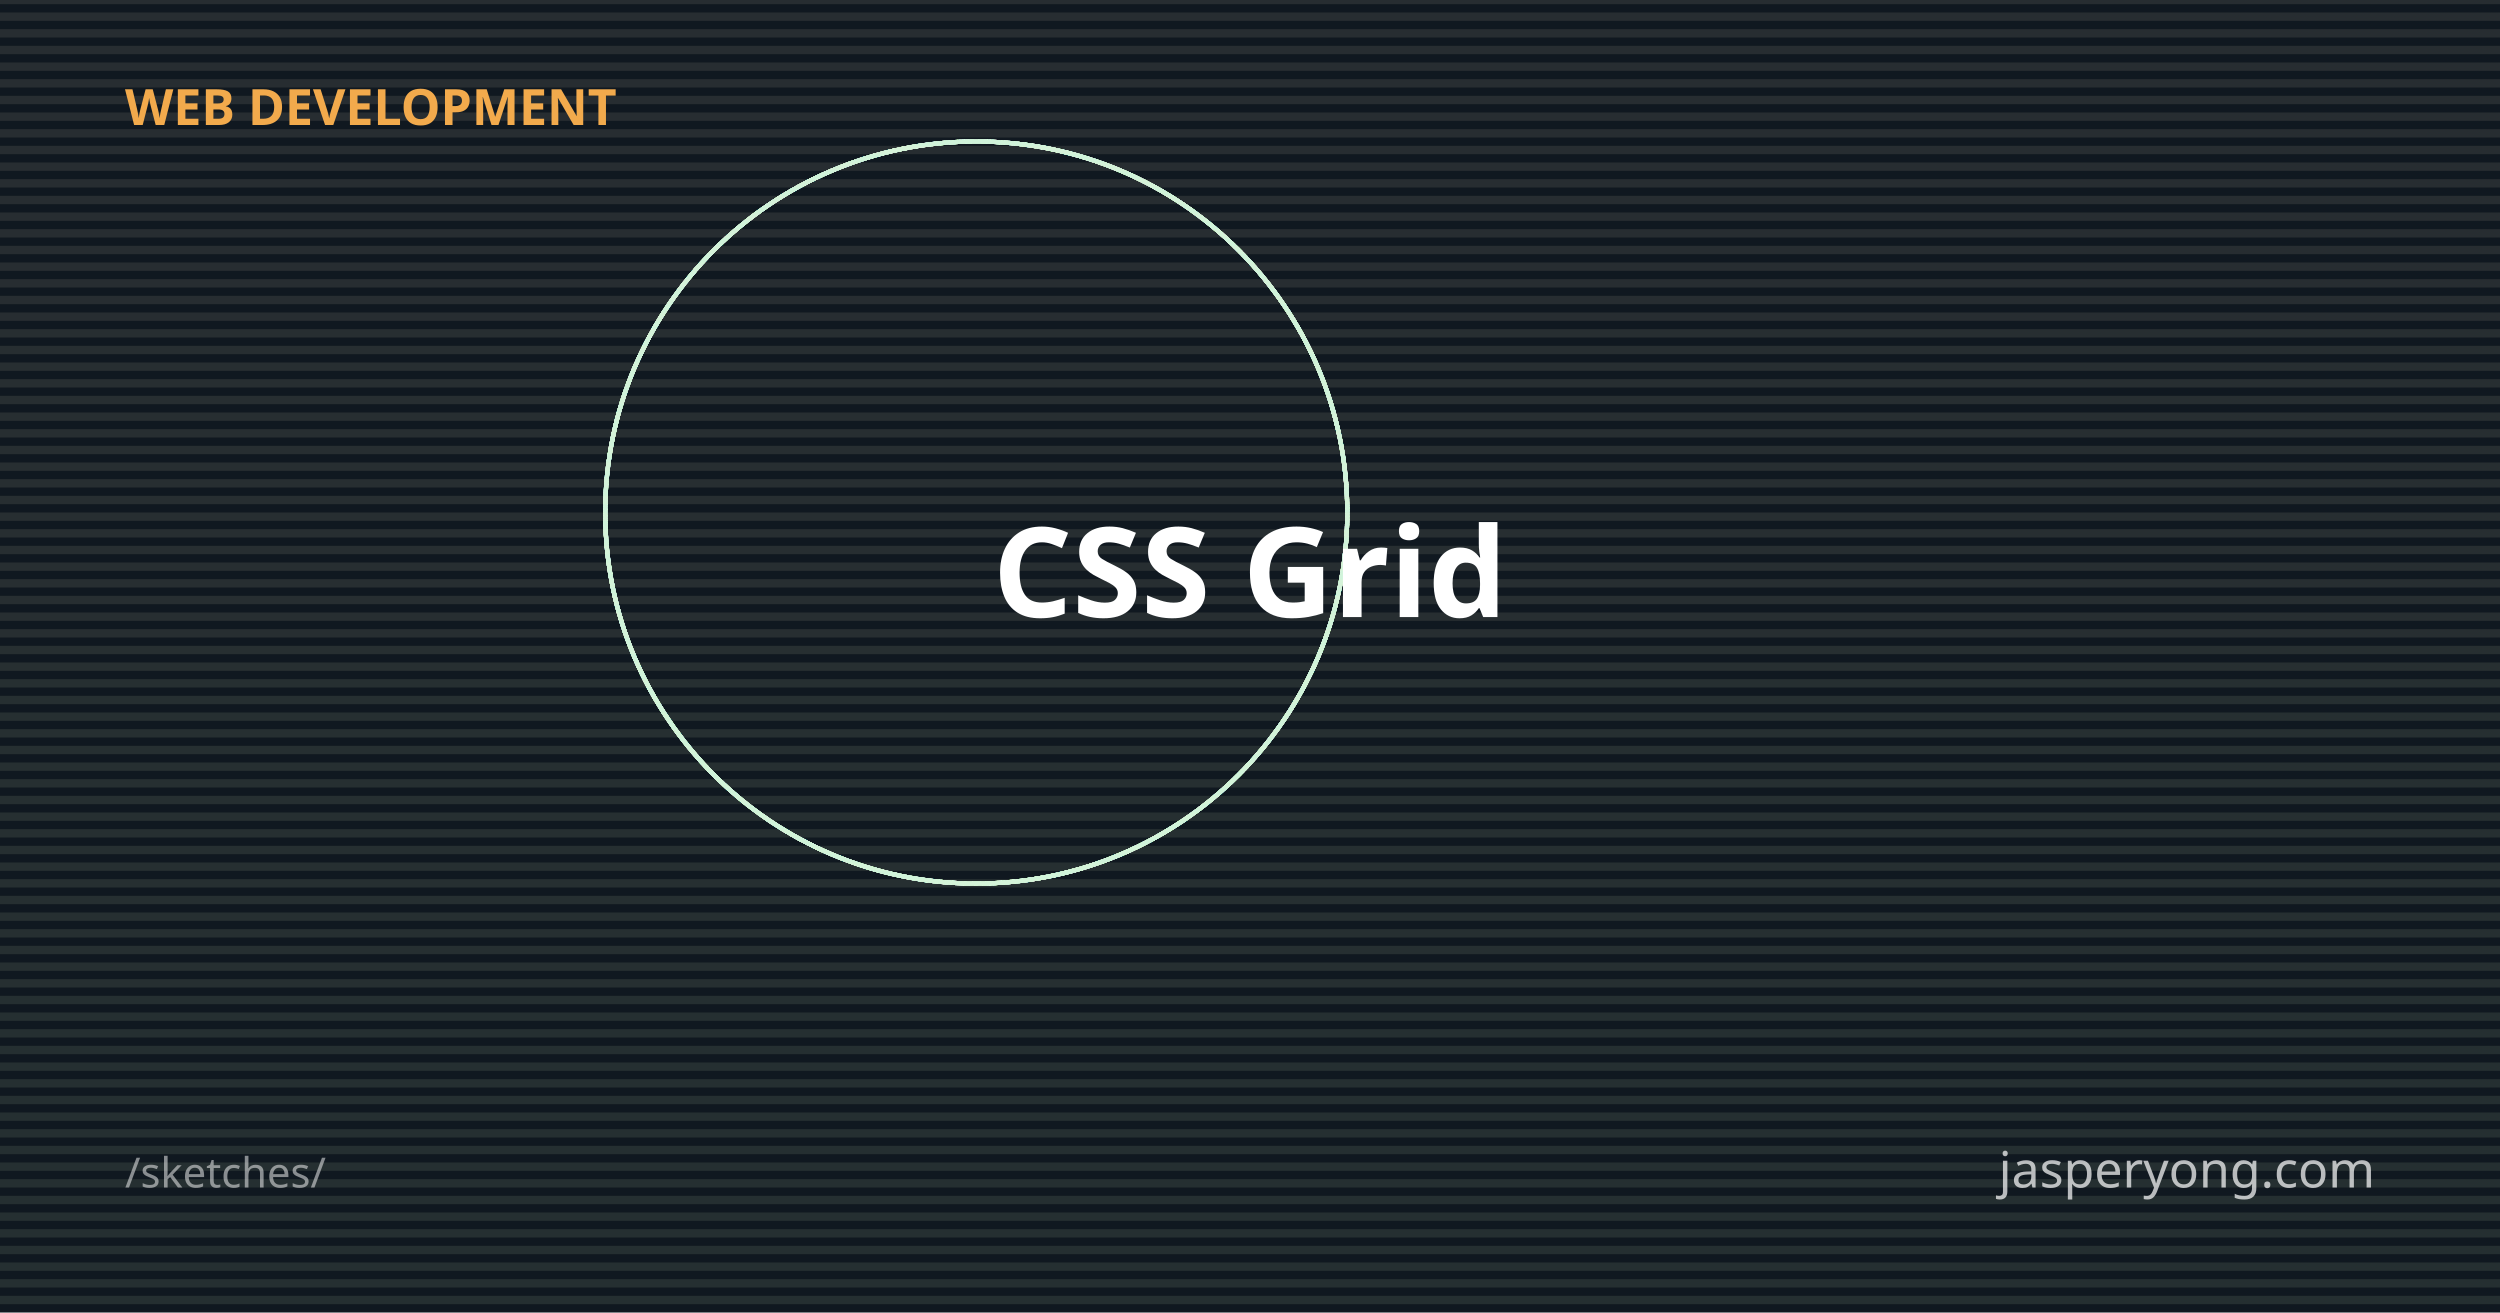
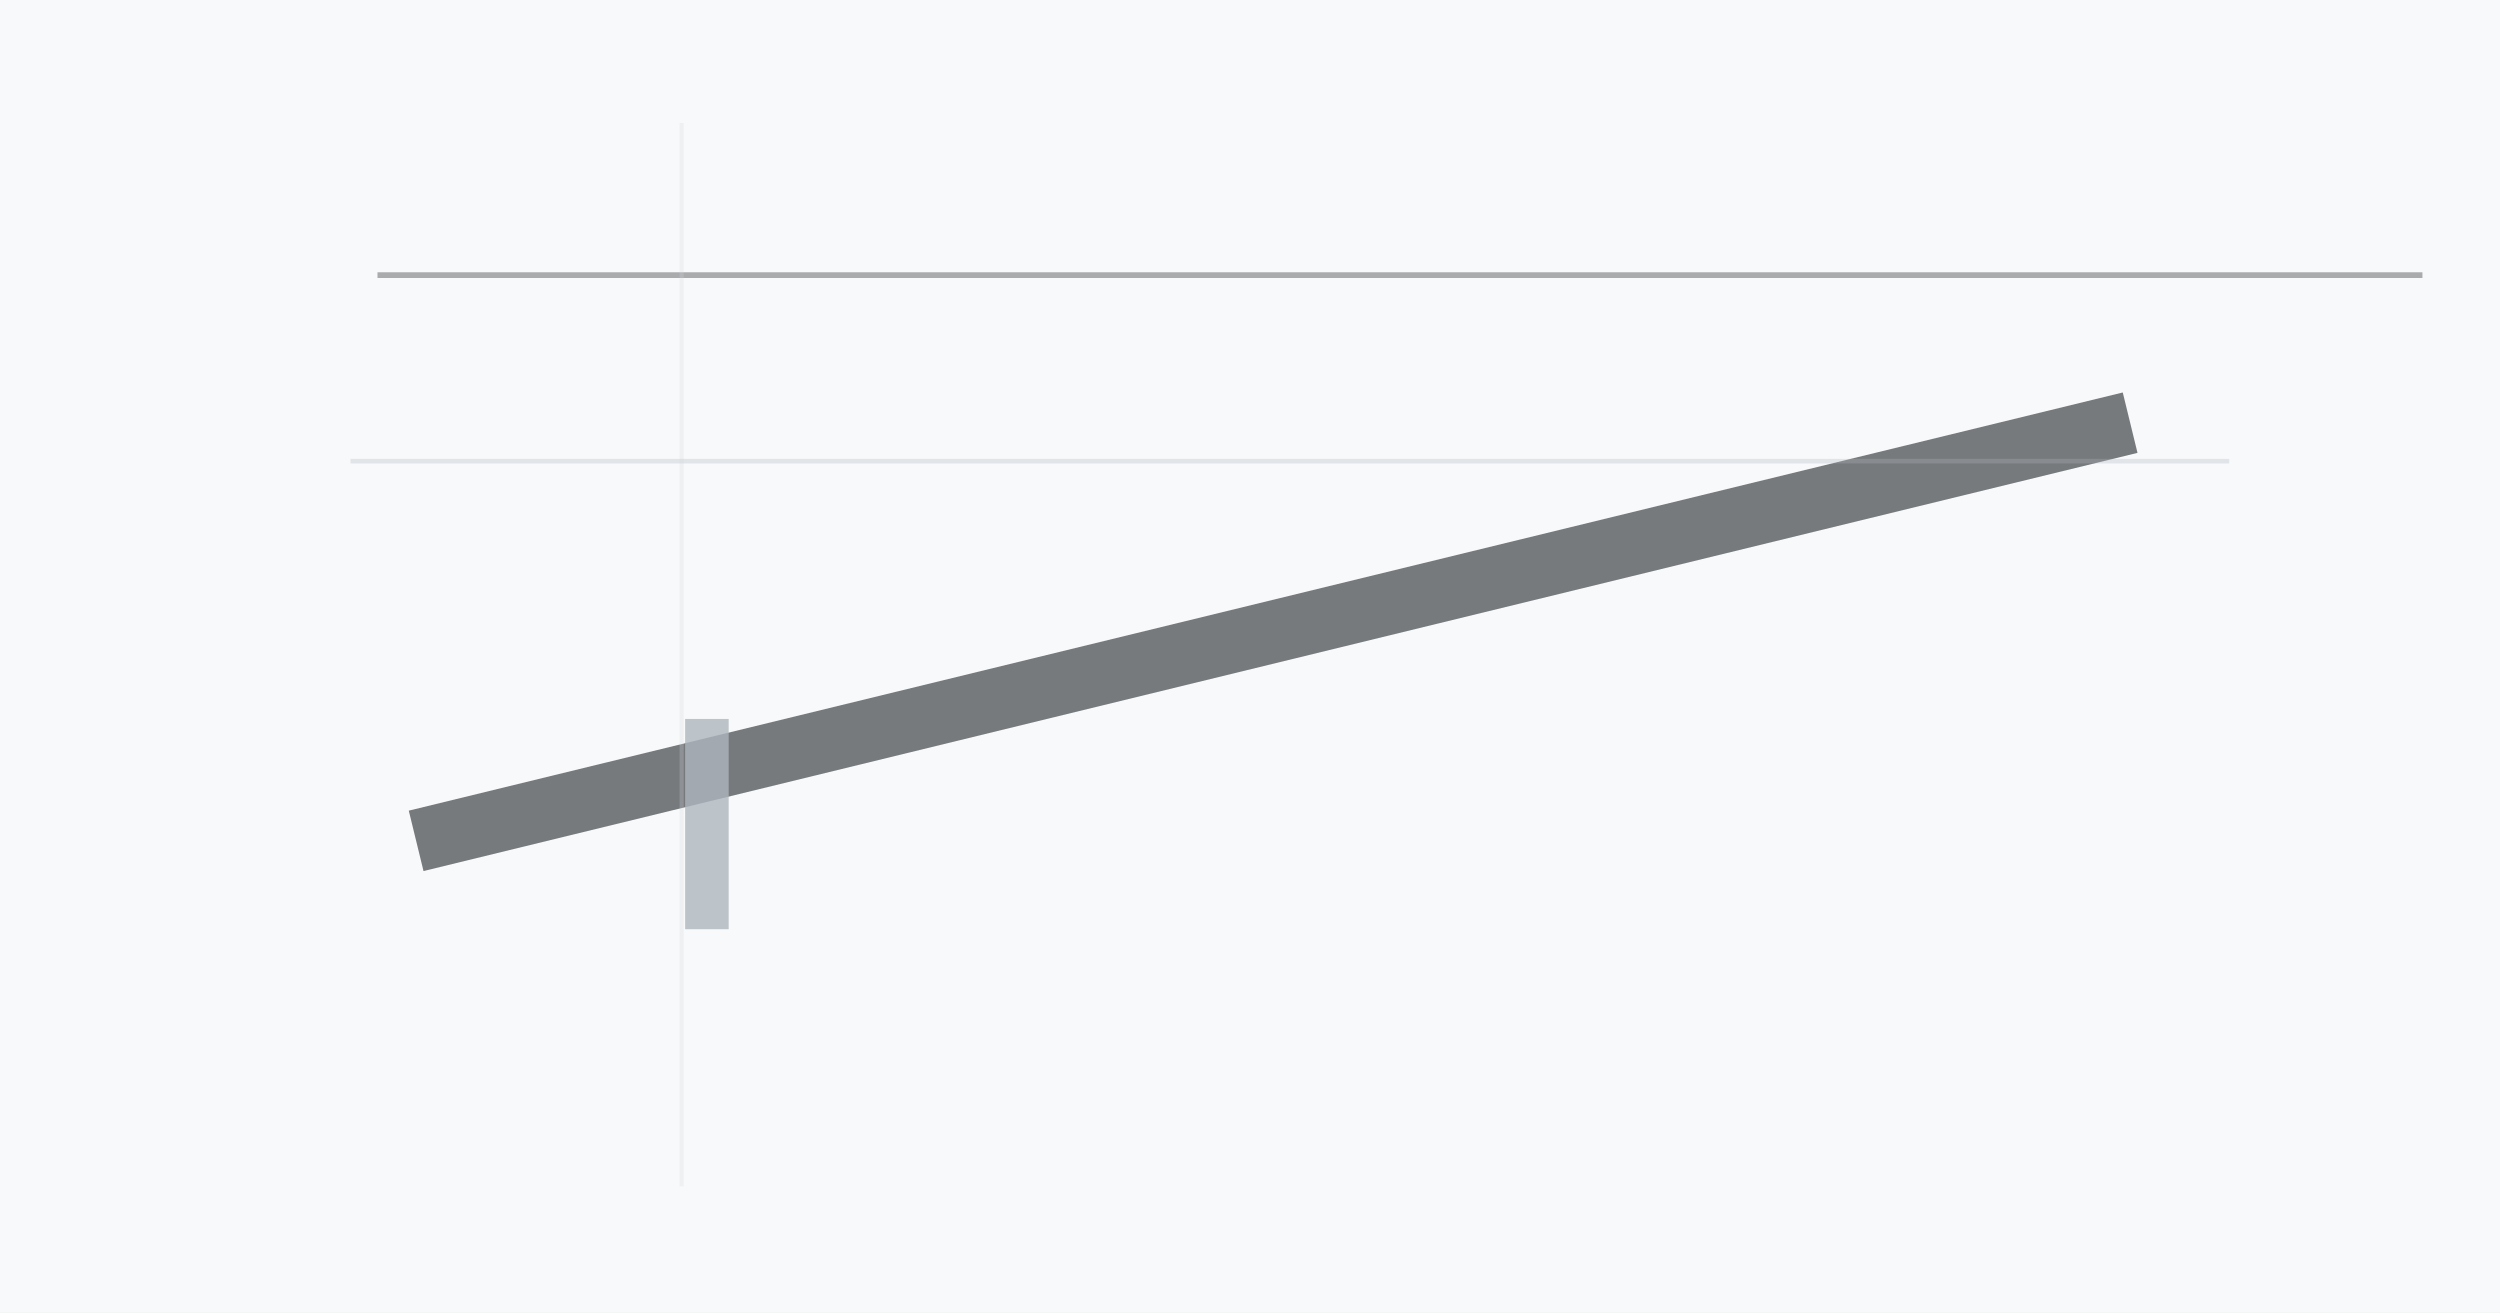
<svg xmlns="http://www.w3.org/2000/svg" width="1200" height="630" viewBox="0 0 1200 630">
-   <rect width="1200" height="630" fill="#101820" />
-   <circle cx="468.598" cy="246.014" r="178.1" fill="none" stroke="hsla(140.579, 70%, 90%, 0.2)" stroke-width="2" />
-   <circle cx="468.598" cy="246.014" r="178.1" fill="none" stroke="hsla(140.579, 70%, 90%, 0.2)" stroke-width="2" />
-   <circle cx="468.598" cy="246.014" r="178.1" fill="none" stroke="hsla(140.579, 70%, 90%, 0.2)" stroke-width="2" />
-   <circle cx="468.598" cy="246.014" r="178.1" fill="none" stroke="hsla(140.579, 70%, 90%, 0.2)" stroke-width="2" />
-   <circle cx="468.598" cy="246.014" r="178.1" fill="none" stroke="hsla(140.579, 70%, 90%, 0.2)" stroke-width="2" />
-   <circle cx="468.598" cy="246.014" r="178.1" fill="none" stroke="hsla(140.579, 70%, 90%, 0.2)" stroke-width="2" />
-   <circle cx="468.598" cy="246.014" r="178.1" fill="none" stroke="hsla(140.579, 70%, 90%, 0.2)" stroke-width="2" />
-   <circle cx="468.598" cy="246.014" r="178.1" fill="none" stroke="hsla(140.579, 70%, 90%, 0.2)" stroke-width="2" />
-   <circle cx="468.598" cy="246.014" r="178.1" fill="none" stroke="hsla(140.579, 70%, 90%, 0.2)" stroke-width="2" />
-   <circle cx="468.598" cy="246.014" r="178.1" fill="none" stroke="hsla(140.579, 70%, 90%, 0.2)" stroke-width="2" />
-   <circle cx="468.598" cy="246.014" r="178.1" fill="none" stroke="hsla(140.579, 70%, 90%, 0.2)" stroke-width="2" />
-   <circle cx="468.598" cy="246.014" r="178.1" fill="none" stroke="hsla(140.579, 70%, 90%, 0.2)" stroke-width="2" />
-   <circle cx="468.598" cy="246.014" r="178.1" fill="none" stroke="hsla(140.579, 70%, 90%, 0.2)" stroke-width="2" />
-   <circle cx="468.598" cy="246.014" r="178.1" fill="none" stroke="hsla(140.579, 70%, 90%, 0.2)" stroke-width="2" />
-   <circle cx="468.598" cy="246.014" r="178.1" fill="none" stroke="hsla(140.579, 70%, 90%, 0.2)" stroke-width="2" />
-   <circle cx="468.598" cy="246.014" r="178.1" fill="none" stroke="hsla(140.579, 70%, 90%, 0.2)" stroke-width="2" />
-   <circle cx="468.598" cy="246.014" r="178.1" fill="none" stroke="hsla(140.579, 70%, 90%, 0.2)" stroke-width="2" />
-   <circle cx="468.598" cy="246.014" r="178.1" fill="none" stroke="hsla(140.579, 70%, 90%, 0.2)" stroke-width="2" />
-   <circle cx="468.598" cy="246.014" r="178.1" fill="none" stroke="hsla(140.579, 70%, 90%, 0.2)" stroke-width="2" />
-   <circle cx="468.598" cy="246.014" r="178.1" fill="none" stroke="hsla(140.579, 70%, 90%, 0.2)" stroke-width="2" />
-   <circle cx="468.598" cy="246.014" r="178.1" fill="none" stroke="hsla(140.579, 70%, 90%, 0.2)" stroke-width="2" />
-   <circle cx="468.598" cy="246.014" r="178.1" fill="none" stroke="hsla(140.579, 70%, 90%, 0.2)" stroke-width="2" />
-   <circle cx="468.598" cy="246.014" r="178.1" fill="none" stroke="hsla(140.579, 70%, 90%, 0.2)" stroke-width="2" />
-   <circle cx="468.598" cy="246.014" r="178.1" fill="none" stroke="hsla(140.579, 70%, 90%, 0.2)" stroke-width="2" />
-   <circle cx="468.598" cy="246.014" r="178.1" fill="none" stroke="hsla(140.579, 70%, 90%, 0.2)" stroke-width="2" />
-   <circle cx="468.598" cy="246.014" r="178.1" fill="none" stroke="hsla(140.579, 70%, 90%, 0.2)" stroke-width="2" />
-   <circle cx="468.598" cy="246.014" r="178.1" fill="none" stroke="hsla(140.579, 70%, 90%, 0.2)" stroke-width="2" />
-   <circle cx="468.598" cy="246.014" r="178.1" fill="none" stroke="hsla(140.579, 70%, 90%, 0.2)" stroke-width="2" />
-   <circle cx="468.598" cy="246.014" r="178.1" fill="none" stroke="hsla(140.579, 70%, 90%, 0.2)" stroke-width="2" />
-   <circle cx="468.598" cy="246.014" r="178.1" fill="none" stroke="hsla(140.579, 70%, 90%, 0.2)" stroke-width="2" />
-   <circle cx="468.598" cy="246.014" r="178.1" fill="none" stroke="hsla(140.579, 70%, 90%, 0.2)" stroke-width="2" />
-   <circle cx="468.598" cy="246.014" r="178.1" fill="none" stroke="hsla(140.579, 70%, 90%, 0.2)" stroke-width="2" />
-   <circle cx="468.598" cy="246.014" r="178.1" fill="none" stroke="hsla(140.579, 70%, 90%, 0.2)" stroke-width="2" />
-   <circle cx="468.598" cy="246.014" r="178.1" fill="none" stroke="hsla(140.579, 70%, 90%, 0.2)" stroke-width="2" />
-   <circle cx="468.598" cy="246.014" r="178.1" fill="none" stroke="hsla(140.579, 70%, 90%, 0.2)" stroke-width="2" />
-   <circle cx="468.598" cy="246.014" r="178.1" fill="none" stroke="hsla(140.579, 70%, 90%, 0.2)" stroke-width="2" />
-   <circle cx="468.598" cy="246.014" r="178.1" fill="none" stroke="hsla(140.579, 70%, 90%, 0.2)" stroke-width="2" />
-   <circle cx="468.598" cy="246.014" r="178.1" fill="none" stroke="hsla(140.579, 70%, 90%, 0.2)" stroke-width="2" />
-   <circle cx="468.598" cy="246.014" r="178.1" fill="none" stroke="hsla(140.579, 70%, 90%, 0.2)" stroke-width="2" />
-   <circle cx="468.598" cy="246.014" r="178.1" fill="none" stroke="hsla(140.579, 70%, 90%, 0.2)" stroke-width="2" />
-   <circle cx="468.598" cy="246.014" r="178.1" fill="none" stroke="hsla(140.579, 70%, 90%, 0.2)" stroke-width="2" />
-   <circle cx="468.598" cy="246.014" r="178.1" fill="none" stroke="hsla(140.579, 70%, 90%, 0.2)" stroke-width="2" />
-   <circle cx="468.598" cy="246.014" r="178.1" fill="none" stroke="hsla(140.579, 70%, 90%, 0.2)" stroke-width="2" />
-   <circle cx="468.598" cy="246.014" r="178.1" fill="none" stroke="hsla(140.579, 70%, 90%, 0.2)" stroke-width="2" />
-   <circle cx="468.598" cy="246.014" r="178.1" fill="none" stroke="hsla(140.579, 70%, 90%, 0.2)" stroke-width="2" />
-   <circle cx="468.598" cy="246.014" r="178.1" fill="none" stroke="hsla(140.579, 70%, 90%, 0.2)" stroke-width="2" />
-   <circle cx="468.598" cy="246.014" r="178.1" fill="none" stroke="hsla(140.579, 70%, 90%, 0.2)" stroke-width="2" />
-   <circle cx="468.598" cy="246.014" r="178.1" fill="none" stroke="hsla(140.579, 70%, 90%, 0.2)" stroke-width="2" />
-   <circle cx="468.598" cy="246.014" r="178.1" fill="none" stroke="hsla(140.579, 70%, 90%, 0.2)" stroke-width="2" />
-   <circle cx="468.598" cy="246.014" r="178.1" fill="none" stroke="hsla(140.579, 70%, 90%, 0.2)" stroke-width="2" />
-   <line x1="0" y1="0" x2="1200" y2="0" stroke="hsla(30, 80%, 90%, 0.1)" stroke-width="4" />
-   <line x1="0" y1="8" x2="1200" y2="8" stroke="hsla(30.762, 80%, 90%, 0.1)" stroke-width="4" />
-   <line x1="0" y1="16" x2="1200" y2="16" stroke="hsla(31.524, 80%, 90%, 0.1)" stroke-width="4" />
-   <line x1="0" y1="24" x2="1200" y2="24" stroke="hsla(32.286, 80%, 90%, 0.1)" stroke-width="4" />
-   <line x1="0" y1="32" x2="1200" y2="32" stroke="hsla(33.048, 80%, 90%, 0.1)" stroke-width="4" />
-   <line x1="0" y1="40" x2="1200" y2="40" stroke="hsla(33.81, 80%, 90%, 0.1)" stroke-width="4" />
-   <line x1="0" y1="48" x2="1200" y2="48" stroke="hsla(34.571, 80%, 90%, 0.1)" stroke-width="4" />
-   <line x1="0" y1="56" x2="1200" y2="56" stroke="hsla(35.333, 80%, 90%, 0.1)" stroke-width="4" />
-   <line x1="0" y1="64" x2="1200" y2="64" stroke="hsla(36.095, 80%, 90%, 0.1)" stroke-width="4" />
-   <line x1="0" y1="72" x2="1200" y2="72" stroke="hsla(36.857, 80%, 90%, 0.1)" stroke-width="4" />
-   <line x1="0" y1="80" x2="1200" y2="80" stroke="hsla(37.619, 80%, 90%, 0.1)" stroke-width="4" />
-   <line x1="0" y1="88" x2="1200" y2="88" stroke="hsla(38.381, 80%, 90%, 0.1)" stroke-width="4" />
-   <line x1="0" y1="96" x2="1200" y2="96" stroke="hsla(39.143, 80%, 90%, 0.1)" stroke-width="4" />
-   <line x1="0" y1="104" x2="1200" y2="104" stroke="hsla(39.905, 80%, 90%, 0.1)" stroke-width="4" />
-   <line x1="0" y1="112" x2="1200" y2="112" stroke="hsla(40.667, 80%, 90%, 0.1)" stroke-width="4" />
-   <line x1="0" y1="120" x2="1200" y2="120" stroke="hsla(41.429, 80%, 90%, 0.1)" stroke-width="4" />
-   <line x1="0" y1="128" x2="1200" y2="128" stroke="hsla(42.19, 80%, 90%, 0.1)" stroke-width="4" />
-   <line x1="0" y1="136" x2="1200" y2="136" stroke="hsla(42.952, 80%, 90%, 0.1)" stroke-width="4" />
-   <line x1="0" y1="144" x2="1200" y2="144" stroke="hsla(43.714, 80%, 90%, 0.1)" stroke-width="4" />
-   <line x1="0" y1="152" x2="1200" y2="152" stroke="hsla(44.476, 80%, 90%, 0.1)" stroke-width="4" />
-   <line x1="0" y1="160" x2="1200" y2="160" stroke="hsla(45.238, 80%, 90%, 0.1)" stroke-width="4" />
-   <line x1="0" y1="168" x2="1200" y2="168" stroke="hsla(46, 80%, 90%, 0.1)" stroke-width="4" />
-   <line x1="0" y1="176" x2="1200" y2="176" stroke="hsla(46.762, 80%, 90%, 0.1)" stroke-width="4" />
-   <line x1="0" y1="184" x2="1200" y2="184" stroke="hsla(47.524, 80%, 90%, 0.1)" stroke-width="4" />
-   <line x1="0" y1="192" x2="1200" y2="192" stroke="hsla(48.286, 80%, 90%, 0.1)" stroke-width="4" />
-   <line x1="0" y1="200" x2="1200" y2="200" stroke="hsla(49.048, 80%, 90%, 0.1)" stroke-width="4" />
-   <line x1="0" y1="208" x2="1200" y2="208" stroke="hsla(49.81, 80%, 90%, 0.1)" stroke-width="4" />
-   <line x1="0" y1="216" x2="1200" y2="216" stroke="hsla(50.571, 80%, 90%, 0.1)" stroke-width="4" />
-   <line x1="0" y1="224" x2="1200" y2="224" stroke="hsla(51.333, 80%, 90%, 0.1)" stroke-width="4" />
-   <line x1="0" y1="232" x2="1200" y2="232" stroke="hsla(52.095, 80%, 90%, 0.1)" stroke-width="4" />
-   <line x1="0" y1="240" x2="1200" y2="240" stroke="hsla(52.857, 80%, 90%, 0.1)" stroke-width="4" />
-   <line x1="0" y1="248" x2="1200" y2="248" stroke="hsla(53.619, 80%, 90%, 0.1)" stroke-width="4" />
-   <line x1="0" y1="256" x2="1200" y2="256" stroke="hsla(54.381, 80%, 90%, 0.1)" stroke-width="4" />
-   <line x1="0" y1="264" x2="1200" y2="264" stroke="hsla(55.143, 80%, 90%, 0.1)" stroke-width="4" />
-   <line x1="0" y1="272" x2="1200" y2="272" stroke="hsla(55.905, 80%, 90%, 0.1)" stroke-width="4" />
-   <line x1="0" y1="280" x2="1200" y2="280" stroke="hsla(56.667, 80%, 90%, 0.1)" stroke-width="4" />
-   <line x1="0" y1="288" x2="1200" y2="288" stroke="hsla(57.429, 80%, 90%, 0.1)" stroke-width="4" />
-   <line x1="0" y1="296" x2="1200" y2="296" stroke="hsla(58.19, 80%, 90%, 0.1)" stroke-width="4" />
-   <line x1="0" y1="304" x2="1200" y2="304" stroke="hsla(58.952, 80%, 90%, 0.1)" stroke-width="4" />
-   <line x1="0" y1="312" x2="1200" y2="312" stroke="hsla(59.714, 80%, 90%, 0.1)" stroke-width="4" />
-   <line x1="0" y1="320" x2="1200" y2="320" stroke="hsla(60.476, 80%, 90%, 0.1)" stroke-width="4" />
-   <line x1="0" y1="328" x2="1200" y2="328" stroke="hsla(61.238, 80%, 90%, 0.1)" stroke-width="4" />
-   <line x1="0" y1="336" x2="1200" y2="336" stroke="hsla(62, 80%, 90%, 0.1)" stroke-width="4" />
-   <line x1="0" y1="344" x2="1200" y2="344" stroke="hsla(62.762, 80%, 90%, 0.1)" stroke-width="4" />
-   <line x1="0" y1="352" x2="1200" y2="352" stroke="hsla(63.524, 80%, 90%, 0.1)" stroke-width="4" />
-   <line x1="0" y1="360" x2="1200" y2="360" stroke="hsla(64.286, 80%, 90%, 0.1)" stroke-width="4" />
-   <line x1="0" y1="368" x2="1200" y2="368" stroke="hsla(65.048, 80%, 90%, 0.1)" stroke-width="4" />
-   <line x1="0" y1="376" x2="1200" y2="376" stroke="hsla(65.81, 80%, 90%, 0.1)" stroke-width="4" />
-   <line x1="0" y1="384" x2="1200" y2="384" stroke="hsla(66.571, 80%, 90%, 0.1)" stroke-width="4" />
-   <line x1="0" y1="392" x2="1200" y2="392" stroke="hsla(67.333, 80%, 90%, 0.1)" stroke-width="4" />
-   <line x1="0" y1="400" x2="1200" y2="400" stroke="hsla(68.095, 80%, 90%, 0.1)" stroke-width="4" />
-   <line x1="0" y1="408" x2="1200" y2="408" stroke="hsla(68.857, 80%, 90%, 0.1)" stroke-width="4" />
-   <line x1="0" y1="416" x2="1200" y2="416" stroke="hsla(69.619, 80%, 90%, 0.1)" stroke-width="4" />
-   <line x1="0" y1="424" x2="1200" y2="424" stroke="hsla(70.381, 80%, 90%, 0.1)" stroke-width="4" />
-   <line x1="0" y1="432" x2="1200" y2="432" stroke="hsla(71.143, 80%, 90%, 0.1)" stroke-width="4" />
-   <line x1="0" y1="440" x2="1200" y2="440" stroke="hsla(71.905, 80%, 90%, 0.1)" stroke-width="4" />
-   <line x1="0" y1="448" x2="1200" y2="448" stroke="hsla(72.667, 80%, 90%, 0.1)" stroke-width="4" />
-   <line x1="0" y1="456" x2="1200" y2="456" stroke="hsla(73.429, 80%, 90%, 0.1)" stroke-width="4" />
-   <line x1="0" y1="464" x2="1200" y2="464" stroke="hsla(74.19, 80%, 90%, 0.1)" stroke-width="4" />
-   <line x1="0" y1="472" x2="1200" y2="472" stroke="hsla(74.952, 80%, 90%, 0.1)" stroke-width="4" />
-   <line x1="0" y1="480" x2="1200" y2="480" stroke="hsla(75.714, 80%, 90%, 0.1)" stroke-width="4" />
-   <line x1="0" y1="488" x2="1200" y2="488" stroke="hsla(76.476, 80%, 90%, 0.1)" stroke-width="4" />
-   <line x1="0" y1="496" x2="1200" y2="496" stroke="hsla(77.238, 80%, 90%, 0.1)" stroke-width="4" />
-   <line x1="0" y1="504" x2="1200" y2="504" stroke="hsla(78, 80%, 90%, 0.1)" stroke-width="4" />
-   <line x1="0" y1="512" x2="1200" y2="512" stroke="hsla(78.762, 80%, 90%, 0.1)" stroke-width="4" />
-   <line x1="0" y1="520" x2="1200" y2="520" stroke="hsla(79.524, 80%, 90%, 0.1)" stroke-width="4" />
-   <line x1="0" y1="528" x2="1200" y2="528" stroke="hsla(80.286, 80%, 90%, 0.1)" stroke-width="4" />
-   <line x1="0" y1="536" x2="1200" y2="536" stroke="hsla(81.048, 80%, 90%, 0.1)" stroke-width="4" />
-   <line x1="0" y1="544" x2="1200" y2="544" stroke="hsla(81.81, 80%, 90%, 0.1)" stroke-width="4" />
-   <line x1="0" y1="552" x2="1200" y2="552" stroke="hsla(82.571, 80%, 90%, 0.1)" stroke-width="4" />
-   <line x1="0" y1="560" x2="1200" y2="560" stroke="hsla(83.333, 80%, 90%, 0.1)" stroke-width="4" />
-   <line x1="0" y1="568" x2="1200" y2="568" stroke="hsla(84.095, 80%, 90%, 0.1)" stroke-width="4" />
-   <line x1="0" y1="576" x2="1200" y2="576" stroke="hsla(84.857, 80%, 90%, 0.1)" stroke-width="4" />
-   <line x1="0" y1="584" x2="1200" y2="584" stroke="hsla(85.619, 80%, 90%, 0.1)" stroke-width="4" />
-   <line x1="0" y1="592" x2="1200" y2="592" stroke="hsla(86.381, 80%, 90%, 0.1)" stroke-width="4" />
-   <line x1="0" y1="600" x2="1200" y2="600" stroke="hsla(87.143, 80%, 90%, 0.1)" stroke-width="4" />
-   <line x1="0" y1="608" x2="1200" y2="608" stroke="hsla(87.905, 80%, 90%, 0.1)" stroke-width="4" />
-   <line x1="0" y1="616" x2="1200" y2="616" stroke="hsla(88.667, 80%, 90%, 0.1)" stroke-width="4" />
-   <line x1="0" y1="624" x2="1200" y2="624" stroke="hsla(89.429, 80%, 90%, 0.1)" stroke-width="4" />
-   <text x="60" y="60" fill="#F2AA4C" font-size="24" font-weight="bold" font-family="system-ui, sans-serif">
-     WEB DEVELOPMENT
-   </text>
-   <text x="600" y="315" fill="white" font-size="60" font-weight="bold" text-anchor="middle" dominant-baseline="middle" font-family="system-ui, sans-serif">
-     <tspan x="600" dy="-40">CSS Grid</tspan>
-   </text>
-   <text x="60" y="570" fill="rgba(255,255,255,0.5)" font-size="20" font-family="system-ui, sans-serif">
-     /sketches/
-   </text>
-   <text x="1140" y="570" fill="rgba(255,255,255,0.7)" font-size="24" text-anchor="end" font-family="system-ui, sans-serif">
-     jasperyong.com
-   </text>
+   <rect width="1200" height="630" fill="#f8f9fa" />
+   <line x1="199.748" y1="403.608" x2="1022.464" y2="202.881" stroke="#212529" stroke-width="29.843" opacity="0.6" />
+   <line x1="339.313" y1="345.092" x2="339.313" y2="446.017" stroke="#adb5bd" stroke-width="20.89" opacity="0.8" />
+   <line x1="168.253" y1="221.351" x2="1070.025" y2="221.351" stroke="#adb5bd" stroke-width="2.214" opacity="0.31" />
+   <line x1="181.192" y1="132.062" x2="1162.77" y2="132.062" stroke="#212529" stroke-width="2.749" opacity="0.369" />
+   <line x1="327.188" y1="59.029" x2="327.188" y2="569.459" stroke="#ced4da" stroke-width="1.973" opacity="0.255" />
</svg>
